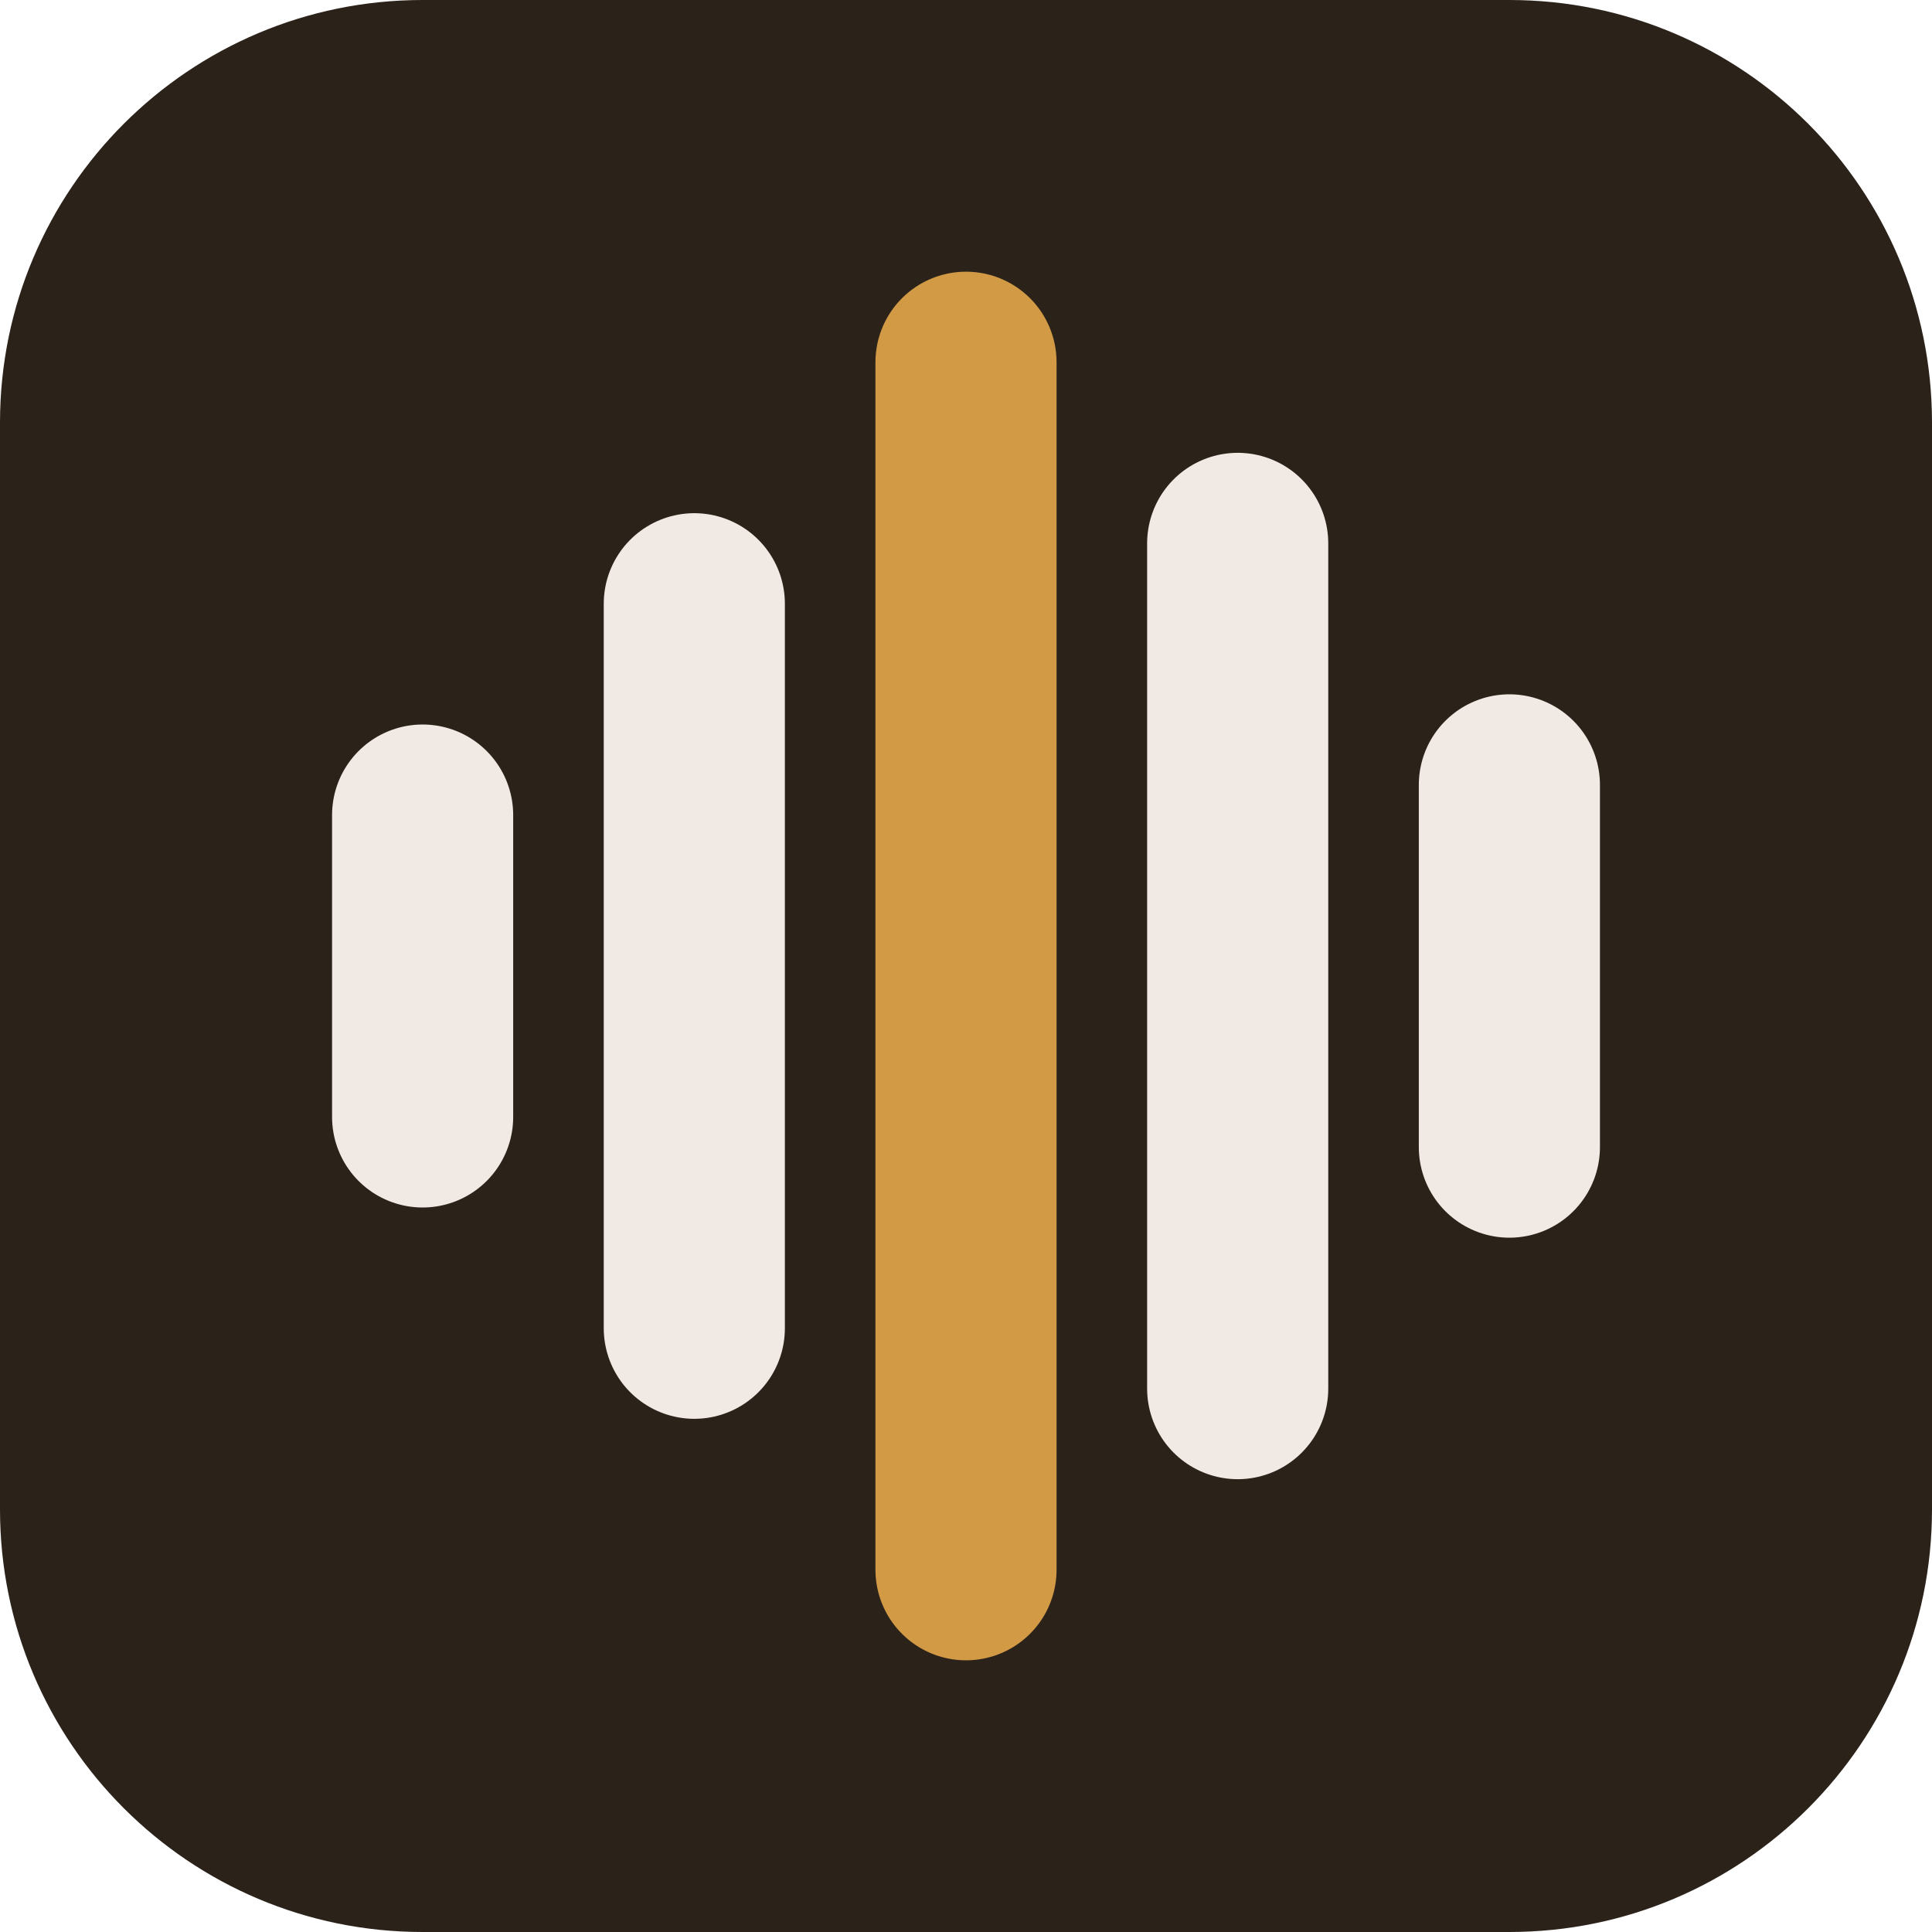
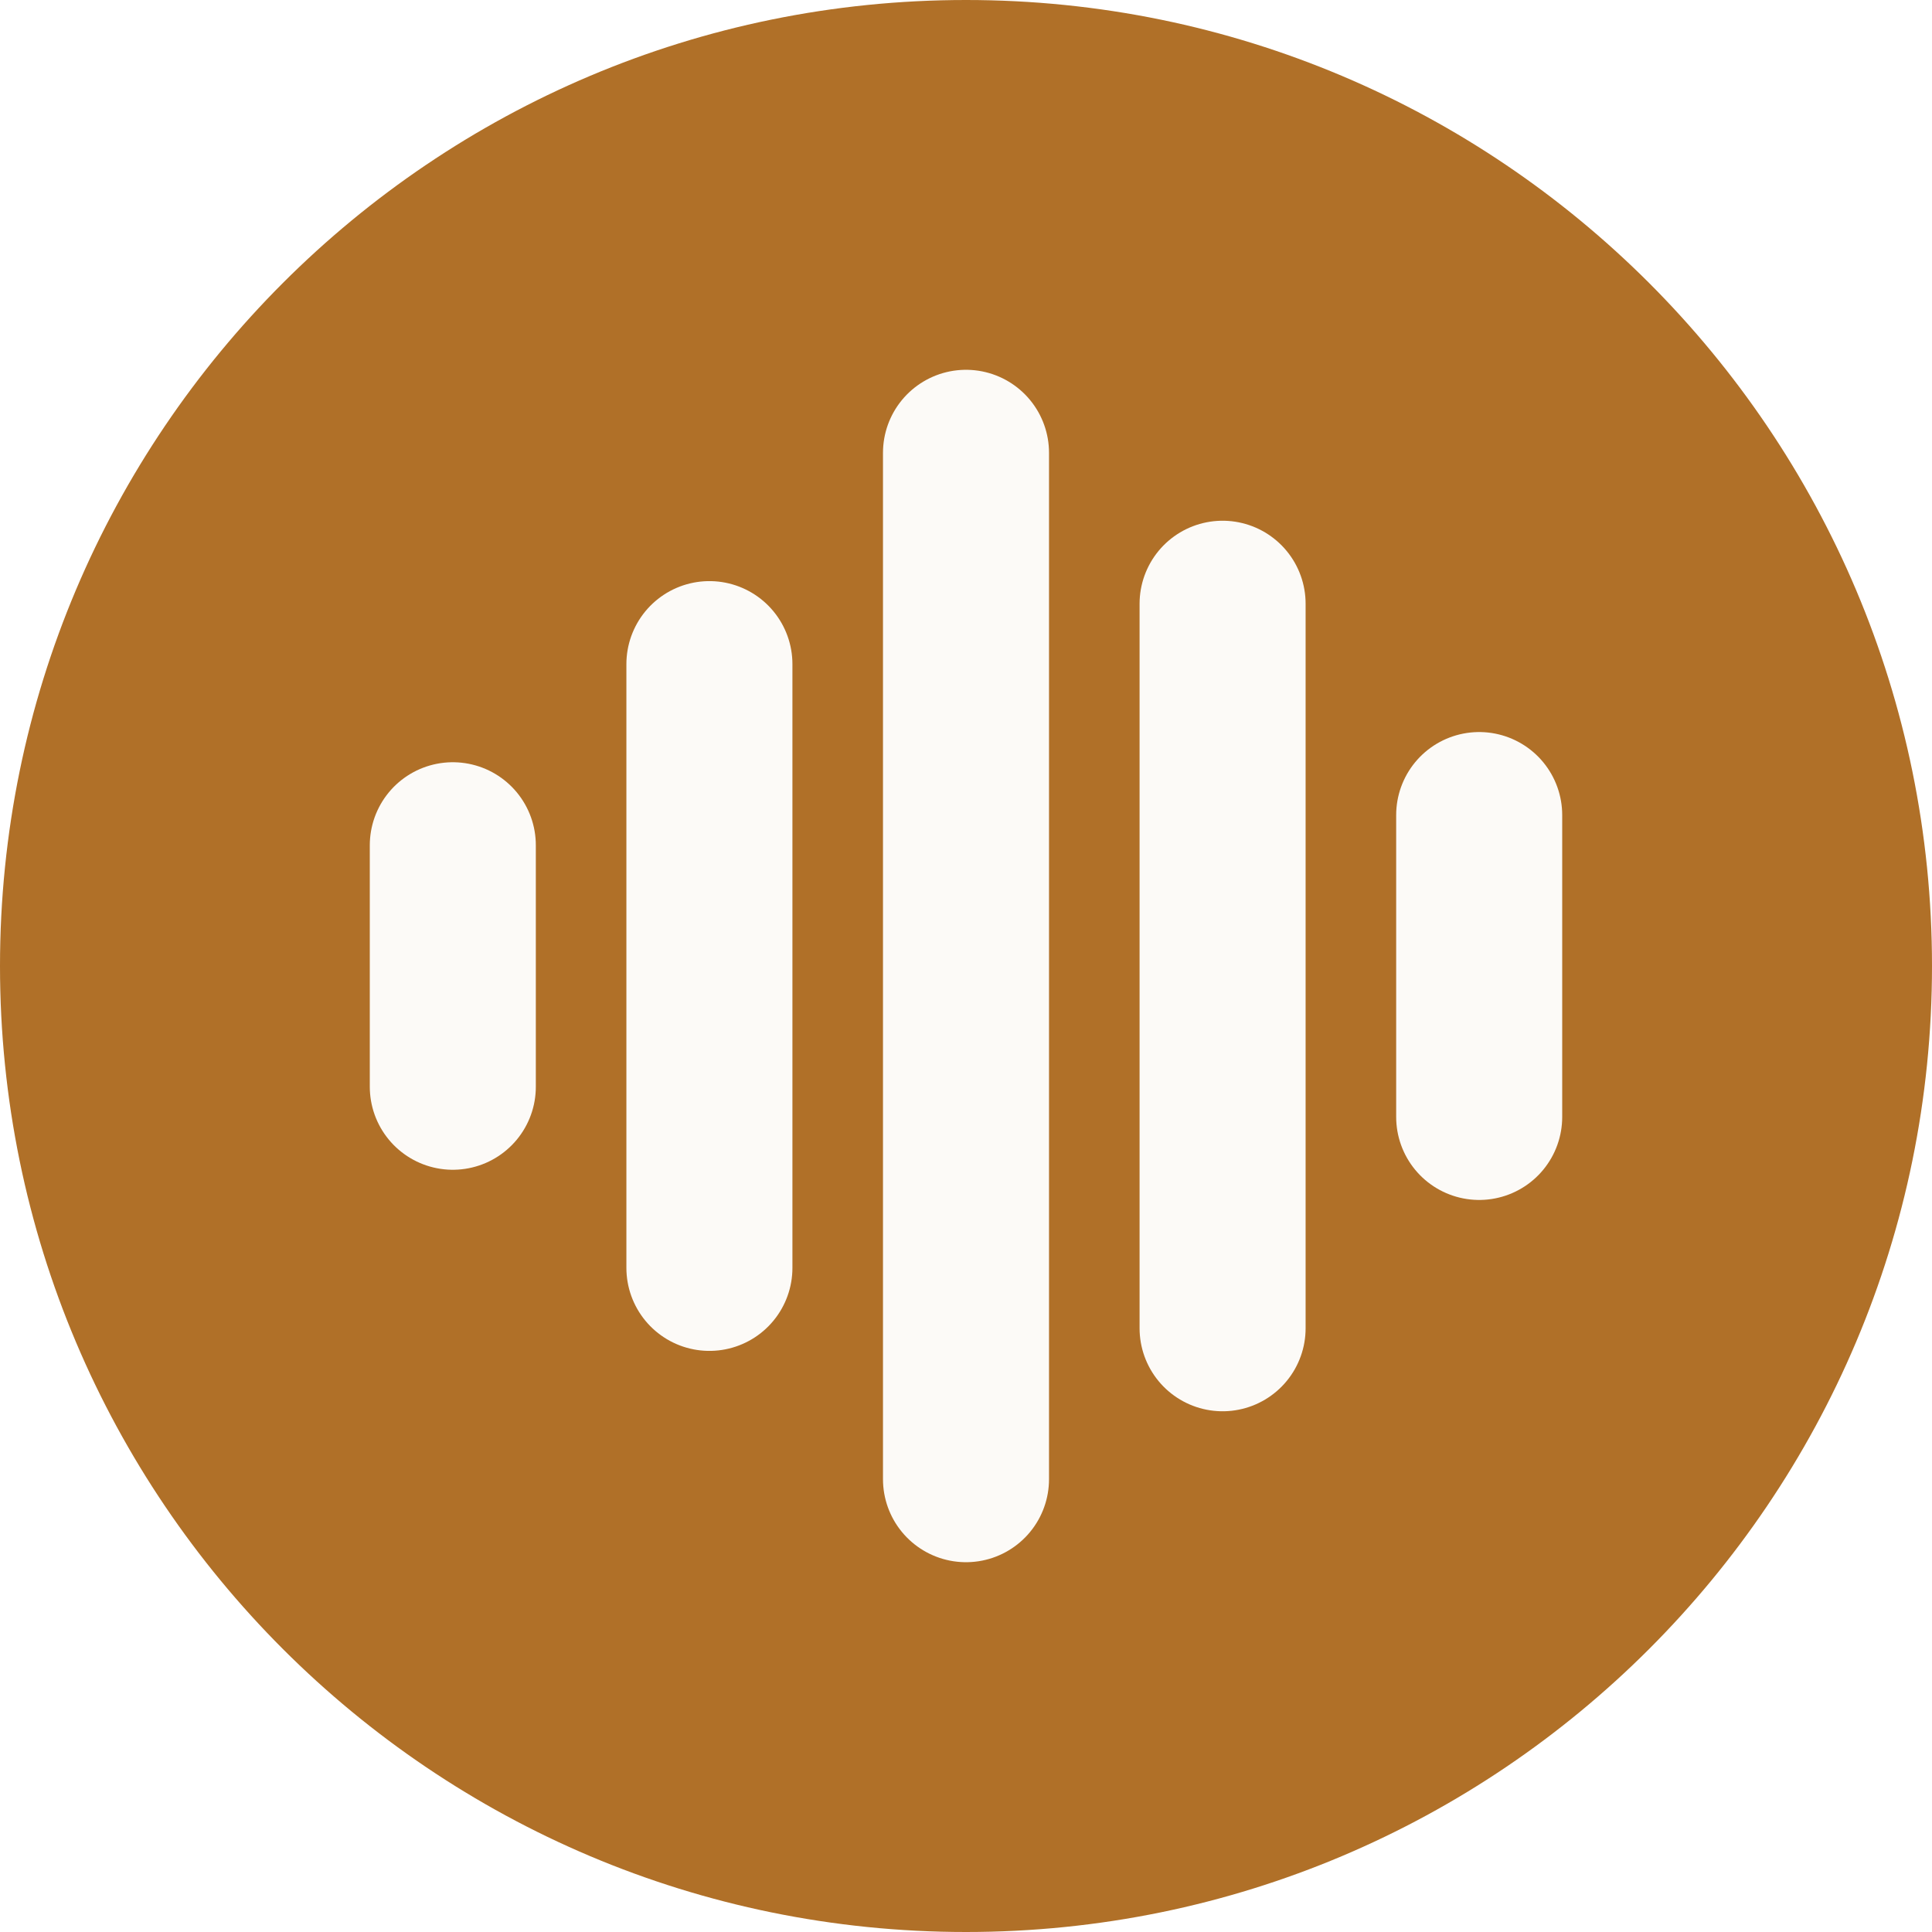
<svg xmlns="http://www.w3.org/2000/svg" viewBox="0 0 64 64" role="img" aria-label="LLMs × Music">
-   <rect width="64" height="64" rx="14" fill="#2b221a" />
-   <g stroke-width="6" stroke-linecap="round">
-     <path d="M14 27v10M23 20v24M41 18v28M50 26v12" stroke="#f1eae4" />
-     <path d="M32 12v40" stroke="#d29a45" />
+   <circle cx="32" cy="32" r="32" fill="#b07028" />
+   <g stroke="#fcfaf7" stroke-width="5.5" stroke-linecap="round">
+     <path d="M15 28v8M23.5 22v20M32 15v34M40.5 20v24M49 27v10" />
  </g>
</svg>
